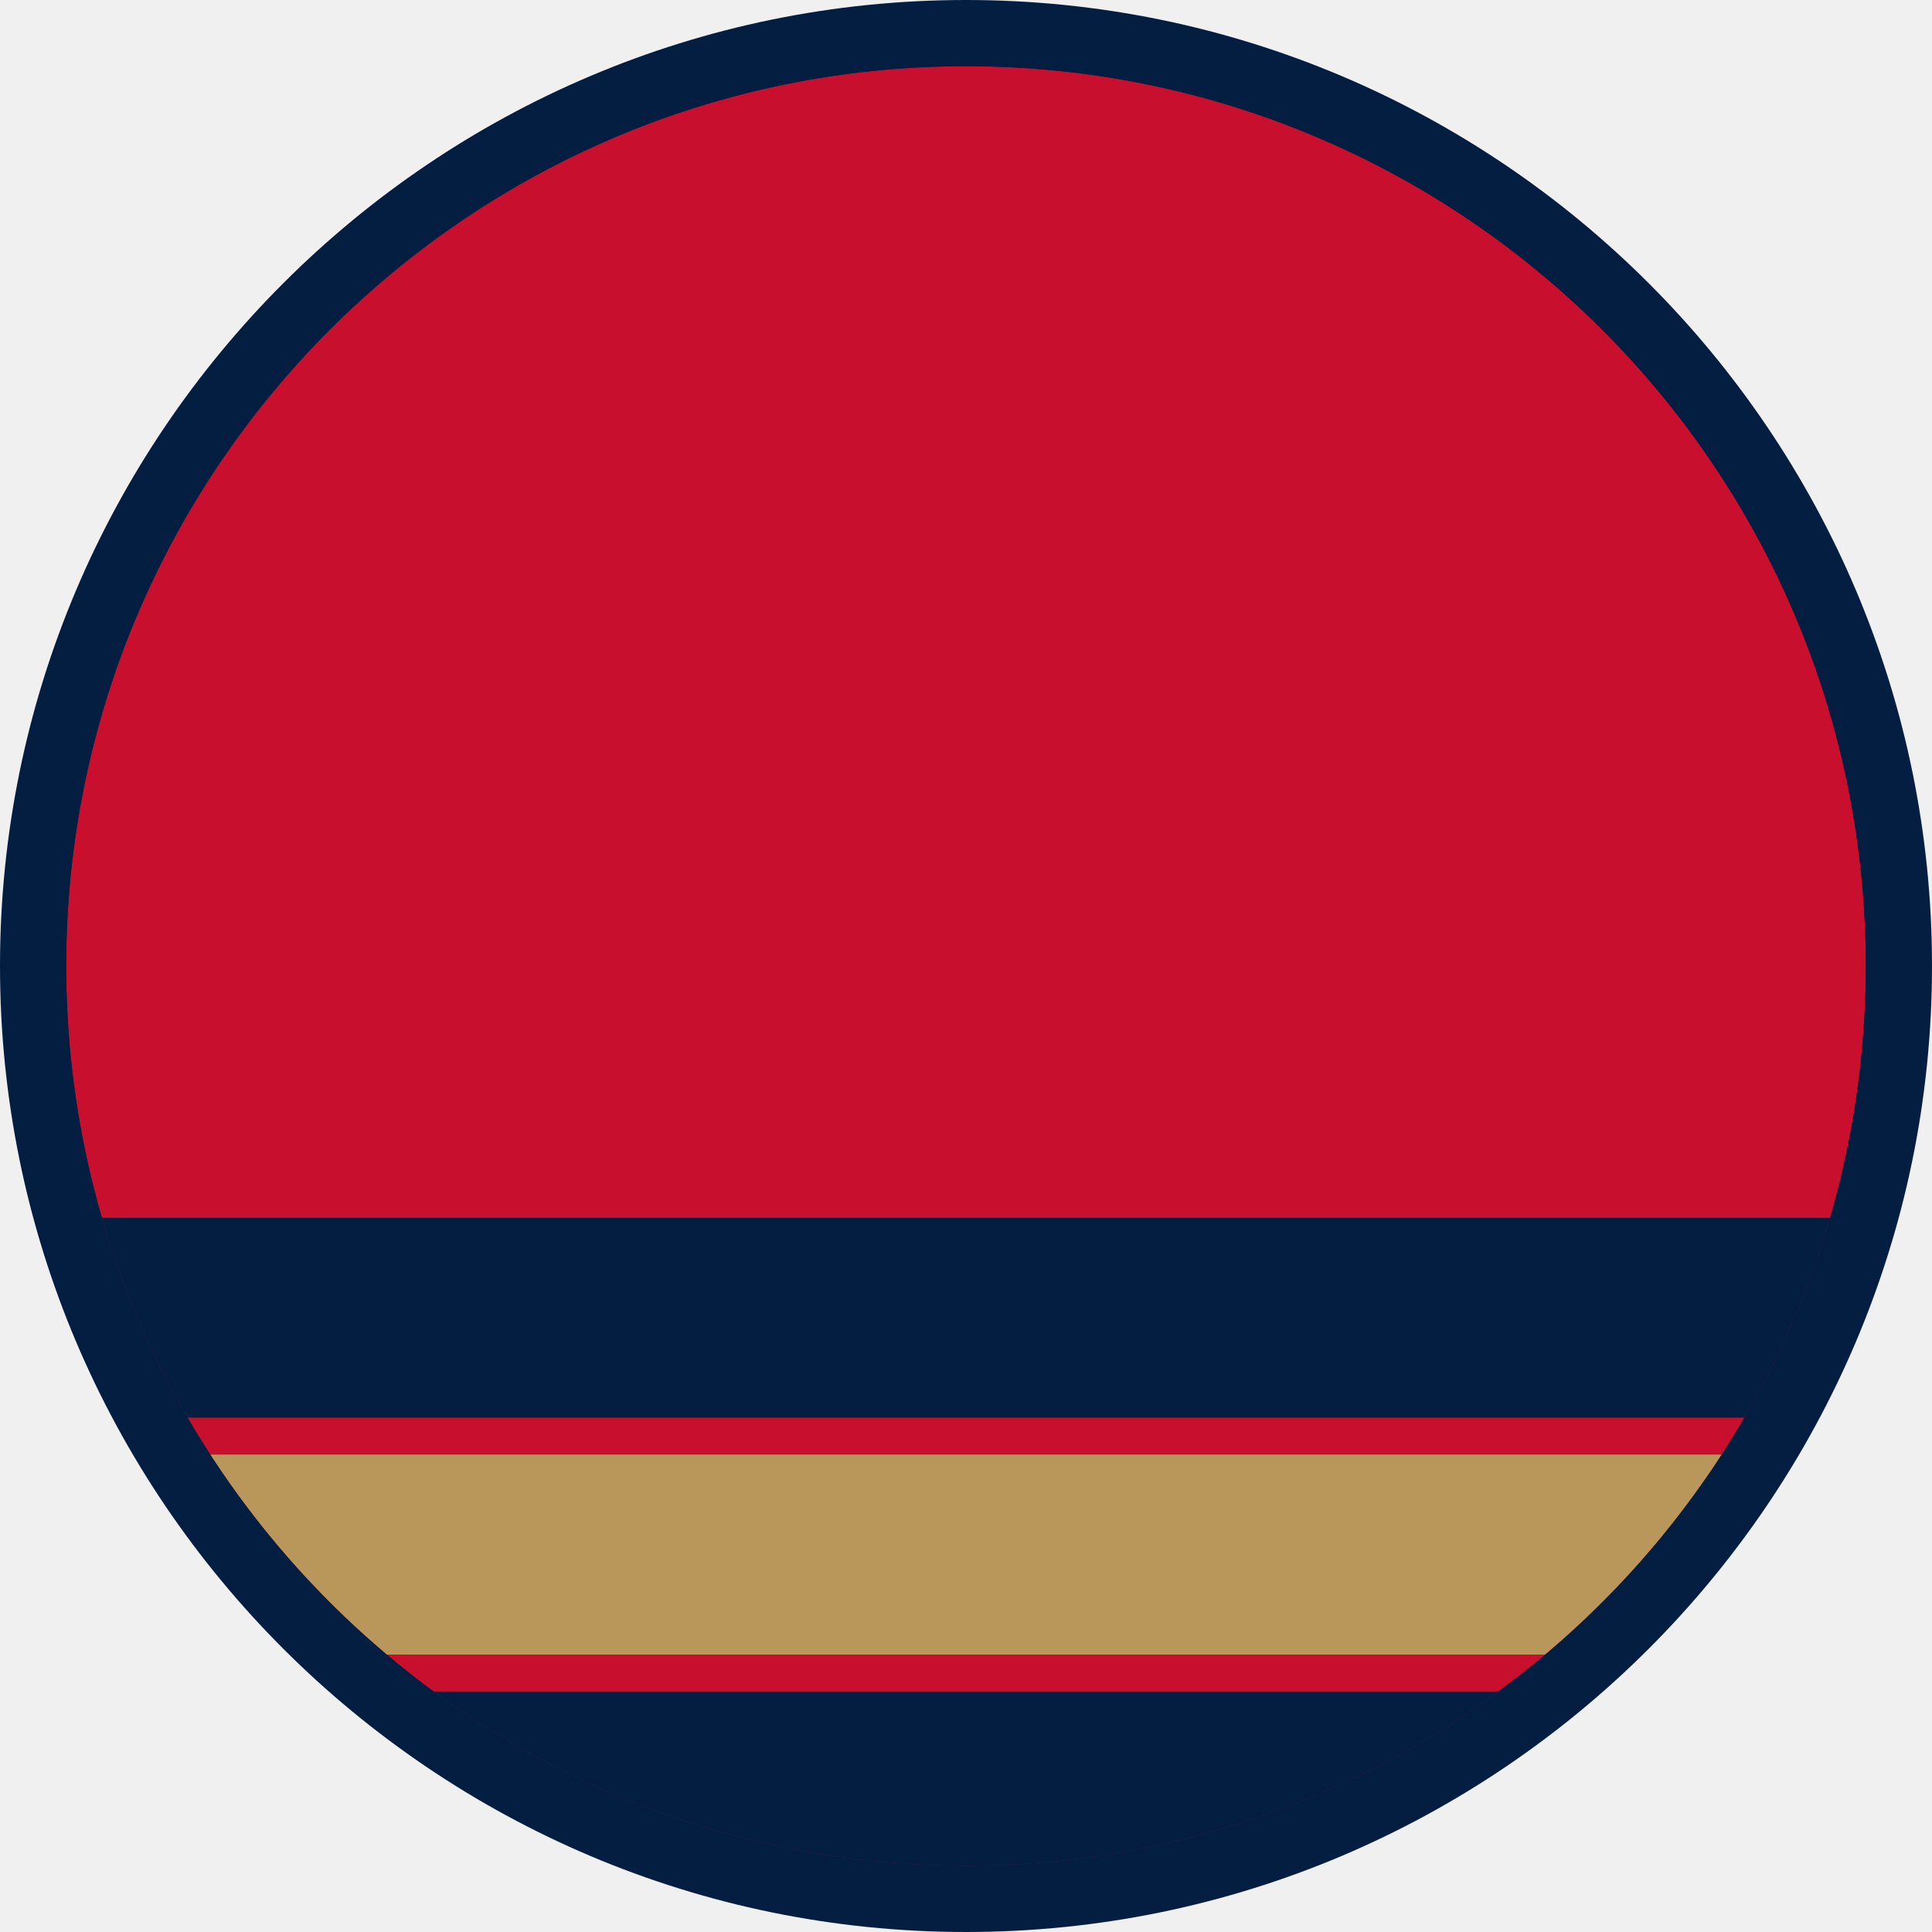
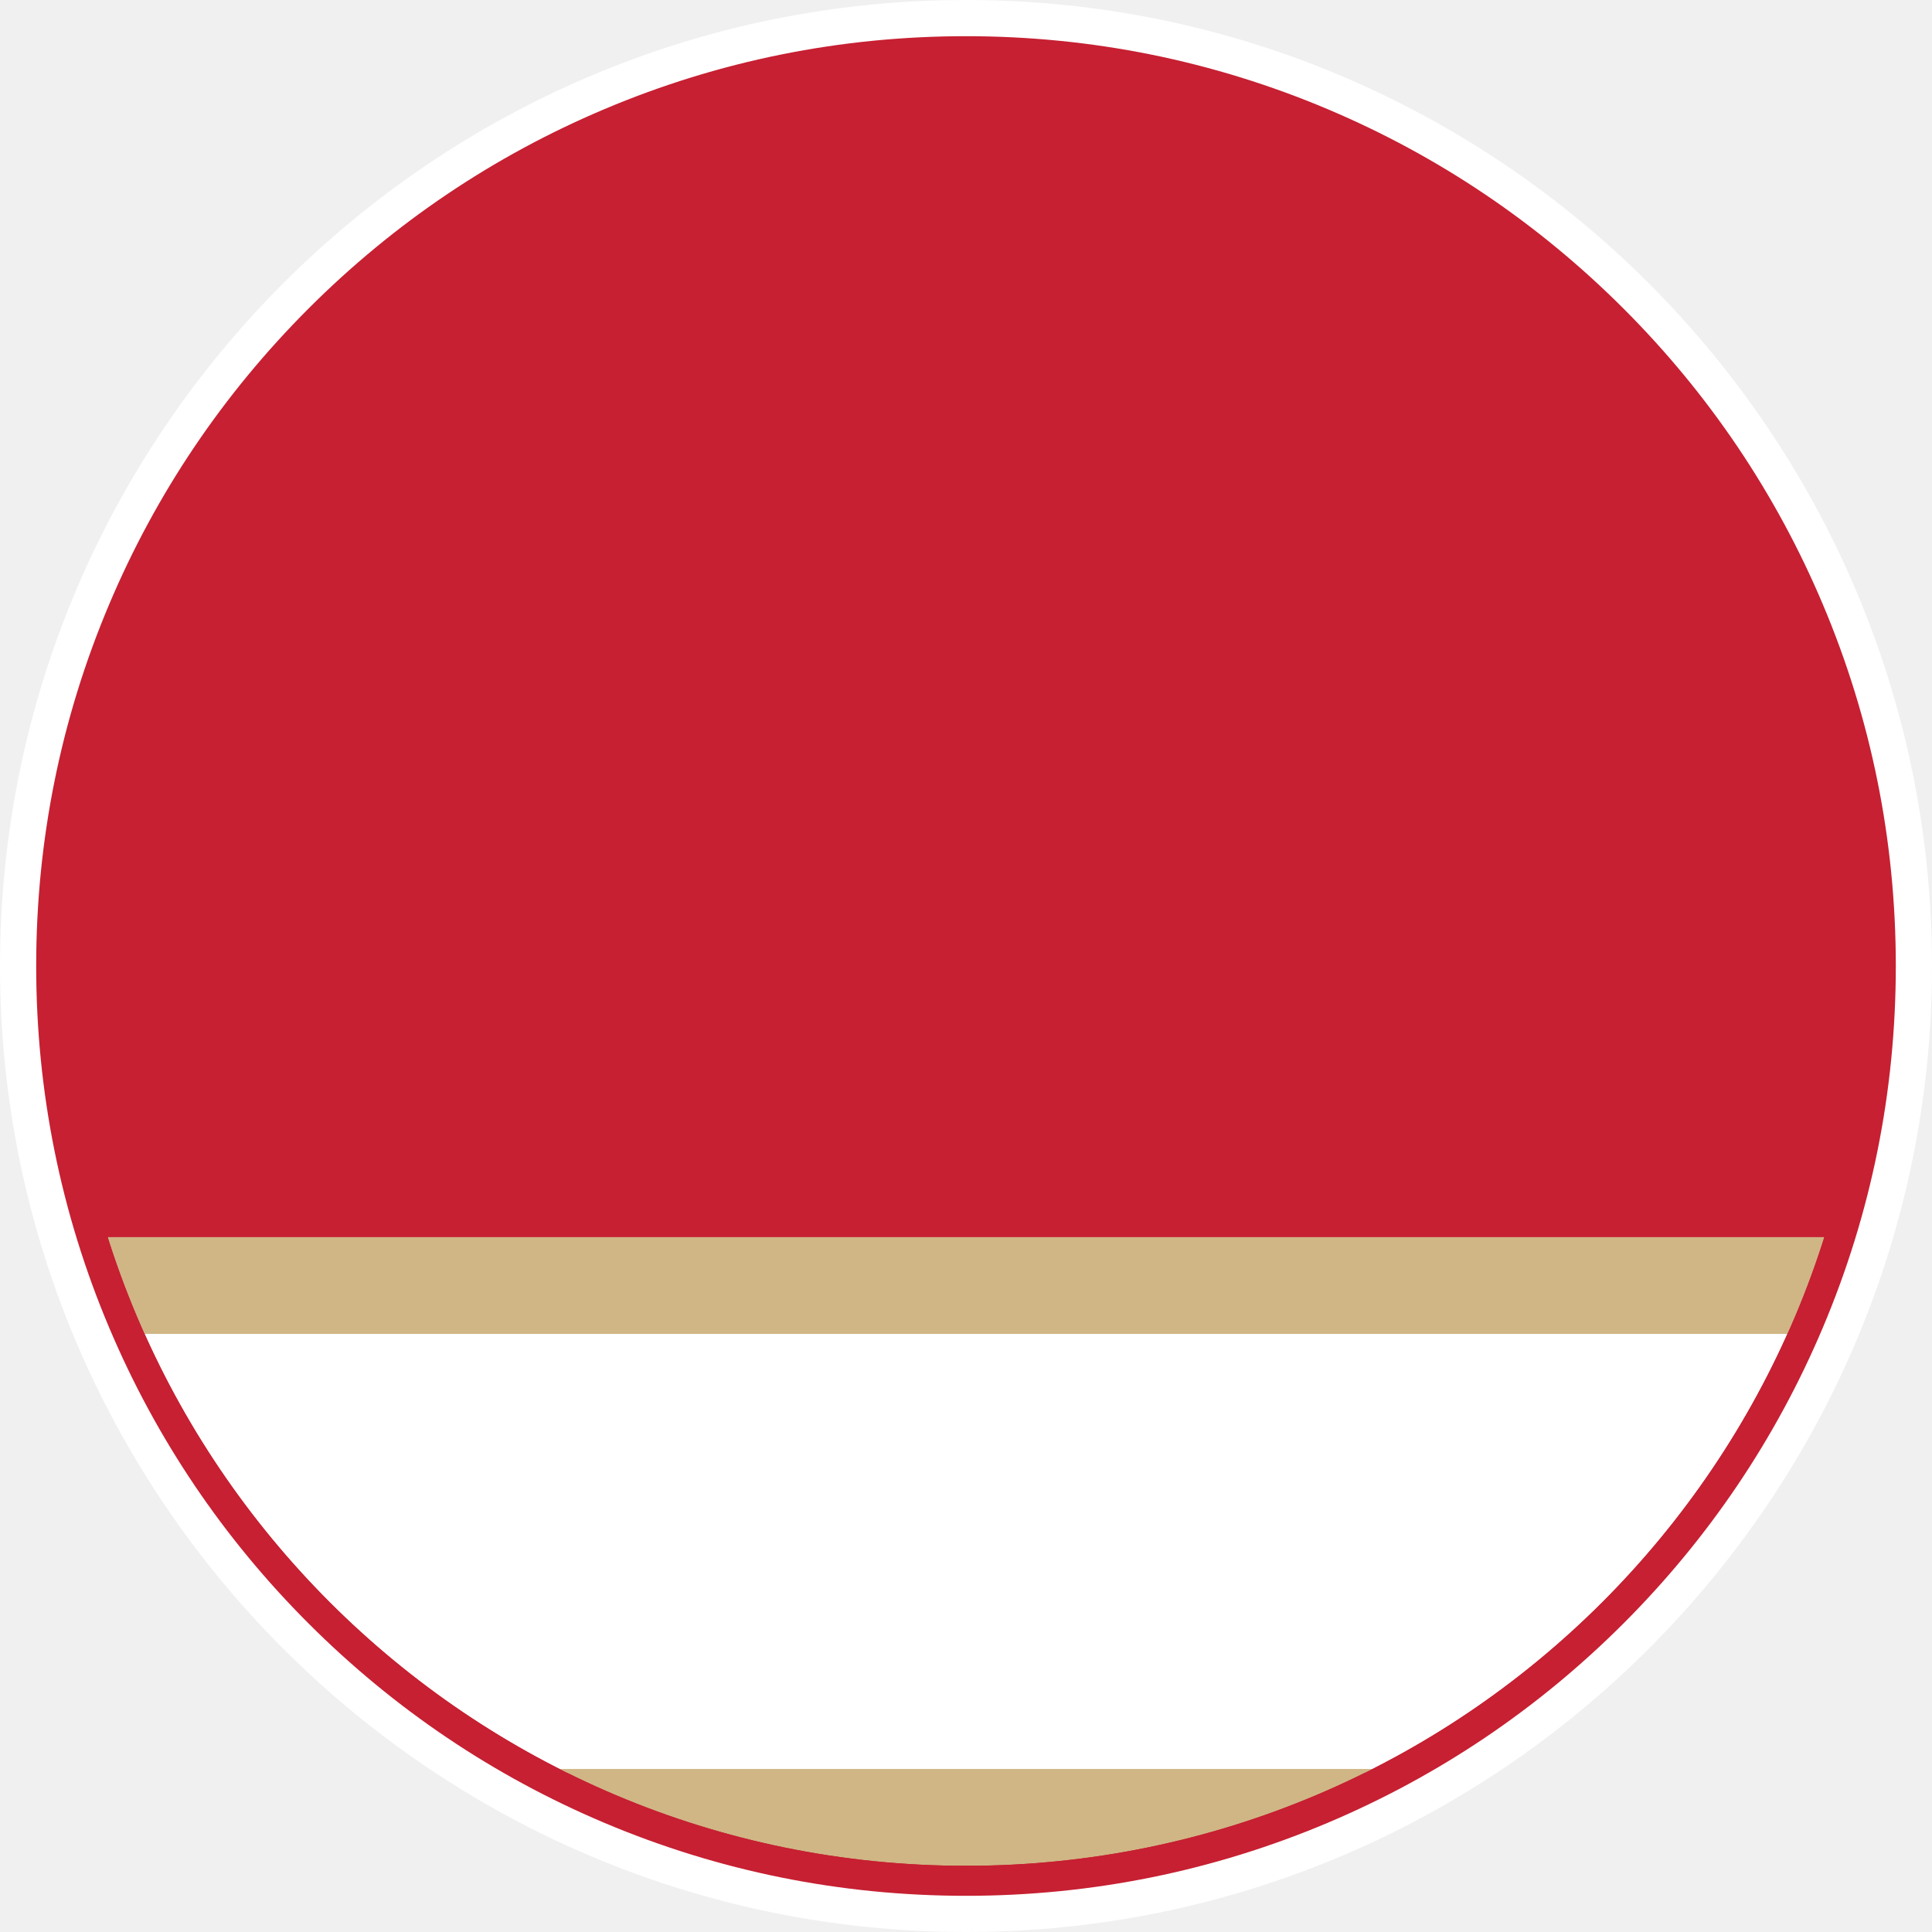
- <svg xmlns="http://www.w3.org/2000/svg" viewBox="0 0 1034.96 1034.96" data-fill="#ffffff" data-stroke="#041E42">
+ <svg xmlns="http://www.w3.org/2000/svg" data-vb="600" data-num-size="216.08" data-num-base="235.78" data-num-fill="#fff" data-num-spacing="0" data-name-size="76.17" data-name-base="338.93" data-name-fill="#fff" data-name-spacing=".08" data-name-maxw="523.44" data-stroke="none" id="FLA-Layer_1" viewBox="0 0 600 600">
  <defs>
-     <clipPath id="FLA-disc">
-       <rect x="35.46" y="35.46" width="964.04" height="964.04" rx="482.02" ry="482.02" />
+     <style>.FLA-cls-1 {font-size: 76.17px;}.FLA-cls-1, .FLA-cls-2, .FLA-cls-3 {fill: #fff;}.FLA-cls-1, .FLA-cls-3 {font-family: NHLNewJersey, 'NHL New Jersey';}.FLA-cls-4 {fill: #c62032;}.FLA-cls-5 {letter-spacing: 0em;}.FLA-cls-6 {fill: none;}.FLA-cls-7 {fill: #d0b685;}.FLA-cls-8 {letter-spacing: .08em;}.FLA-cls-9 {clip-path: url(#FLA-clippath);}.FLA-cls-3 {font-size: 216.08px;letter-spacing: 0em;}</style>
+     <clipPath id="FLA-clippath">
+       <rect class="FLA-cls-6" x="20.56" y="20.56" width="558.89" height="558.89" rx="279.44" ry="279.44" />
    </clipPath>
  </defs>
-   <path fill="#041E42" d="M517.48,0C232.14,0,0,232.14,0,517.48s232.14,517.48,517.48,517.48,517.48-232.14,517.48-517.48S802.82,0,517.48,0ZM517.48,967.46c-248.52,0-449.98-201.46-449.98-449.98S268.96,67.5,517.48,67.5s449.98,201.46,449.98,449.98-201.46,449.98-449.98,449.98Z" />
-   <rect fill="#C8102E" x="35.46" y="35.46" width="964.04" height="964.04" rx="482.02" ry="482.02" />
-   <g clip-path="url(#FLA-disc)">
-     <rect fill="#041E42" x="-73.92" y="652.36" width="1182.79" height="107.09" />
-     <rect fill="#B9975B" x="-73.92" y="779.24" width="1182.79" height="107.09" />
-     <rect fill="#041E42" x="-73.92" y="906.13" width="1182.79" height="107.09" />
+   <path class="FLA-cls-2" d="M300,0C134.58,0,0,134.58,0,300s134.58,300,300,300,300-134.58,300-300S465.42,0,300,0ZM300,560.87c-144.07,0-260.87-116.8-260.87-260.87S155.93,39.13,300,39.13s260.87,116.8,260.87,260.87-116.8,260.87-260.87,260.87Z" />
+   <g>
+     <rect class="FLA-cls-4" x="18.19" y="18.19" width="563.61" height="563.61" rx="281.81" ry="281.81" />
+     <g class="FLA-cls-9">
+       <rect class="FLA-cls-2" x="-42.85" y="384.22" width="685.7" height="166.34" />
+       <rect class="FLA-cls-7" x="-42.85" y="384.22" width="685.7" height="30.03" />
+       <rect class="FLA-cls-7" x="-42.85" y="549.38" width="685.7" height="30.03" />
+     </g>
+     <g id="FLA-lettering" />
+     <path class="FLA-cls-4" d="M300,20.56c154.33,0,279.44,125.11,279.44,279.44s-125.11,279.44-279.44,279.44S20.56,454.33,20.56,300,145.67,20.56,300,20.56h0ZM300,11.24c-38.98,0-76.79,7.64-112.4,22.7-34.39,14.54-65.27,35.36-91.78,61.88-26.52,26.52-47.34,57.4-61.88,91.78-15.06,35.61-22.7,73.42-22.7,112.4s7.64,76.79,22.7,112.4c14.54,34.39,35.36,65.27,61.88,91.78,26.52,26.52,57.4,47.34,91.78,61.88,35.61,15.06,73.42,22.7,112.4,22.7s76.79-7.64,112.4-22.7c34.39-14.54,65.27-35.36,91.78-61.88,26.52-26.52,47.33-57.4,61.88-91.78,15.06-35.61,22.7-73.42,22.7-112.4s-7.64-76.79-22.7-112.4c-14.54-34.39-35.36-65.27-61.88-91.78-26.52-26.52-57.4-47.34-91.78-61.88-35.61-15.06-73.42-22.7-112.4-22.7h0Z" />
  </g>
-   <g id="FLA-lettering" />
-   <path fill="#041E42" d="M517.48,35.46c266.21,0,482.02,215.81,482.02,482.02s-215.81,482.02-482.02,482.02S35.46,783.69,35.46,517.48,251.27,35.46,517.48,35.46h0ZM517.48,19.39c-67.23,0-132.47,13.17-193.88,39.15-59.31,25.09-112.58,61-158.32,106.74-45.74,45.74-81.65,99-106.74,158.32-25.98,61.42-39.15,126.65-39.15,193.88s13.17,132.47,39.15,193.88c25.09,59.31,61,112.58,106.74,158.32s99,81.65,158.32,106.74c61.42,25.98,126.65,39.15,193.88,39.15s132.47-13.17,193.88-39.15c59.31-25.09,112.58-61,158.32-106.74s81.65-99,106.74-158.32c25.98-61.42,39.15-126.65,39.15-193.88s-13.17-132.47-39.15-193.88c-25.09-59.31-61-112.58-106.74-158.32-45.74-45.74-99-81.65-158.32-106.74-61.42-25.98-126.65-39.15-193.88-39.15h0Z" />
</svg>
